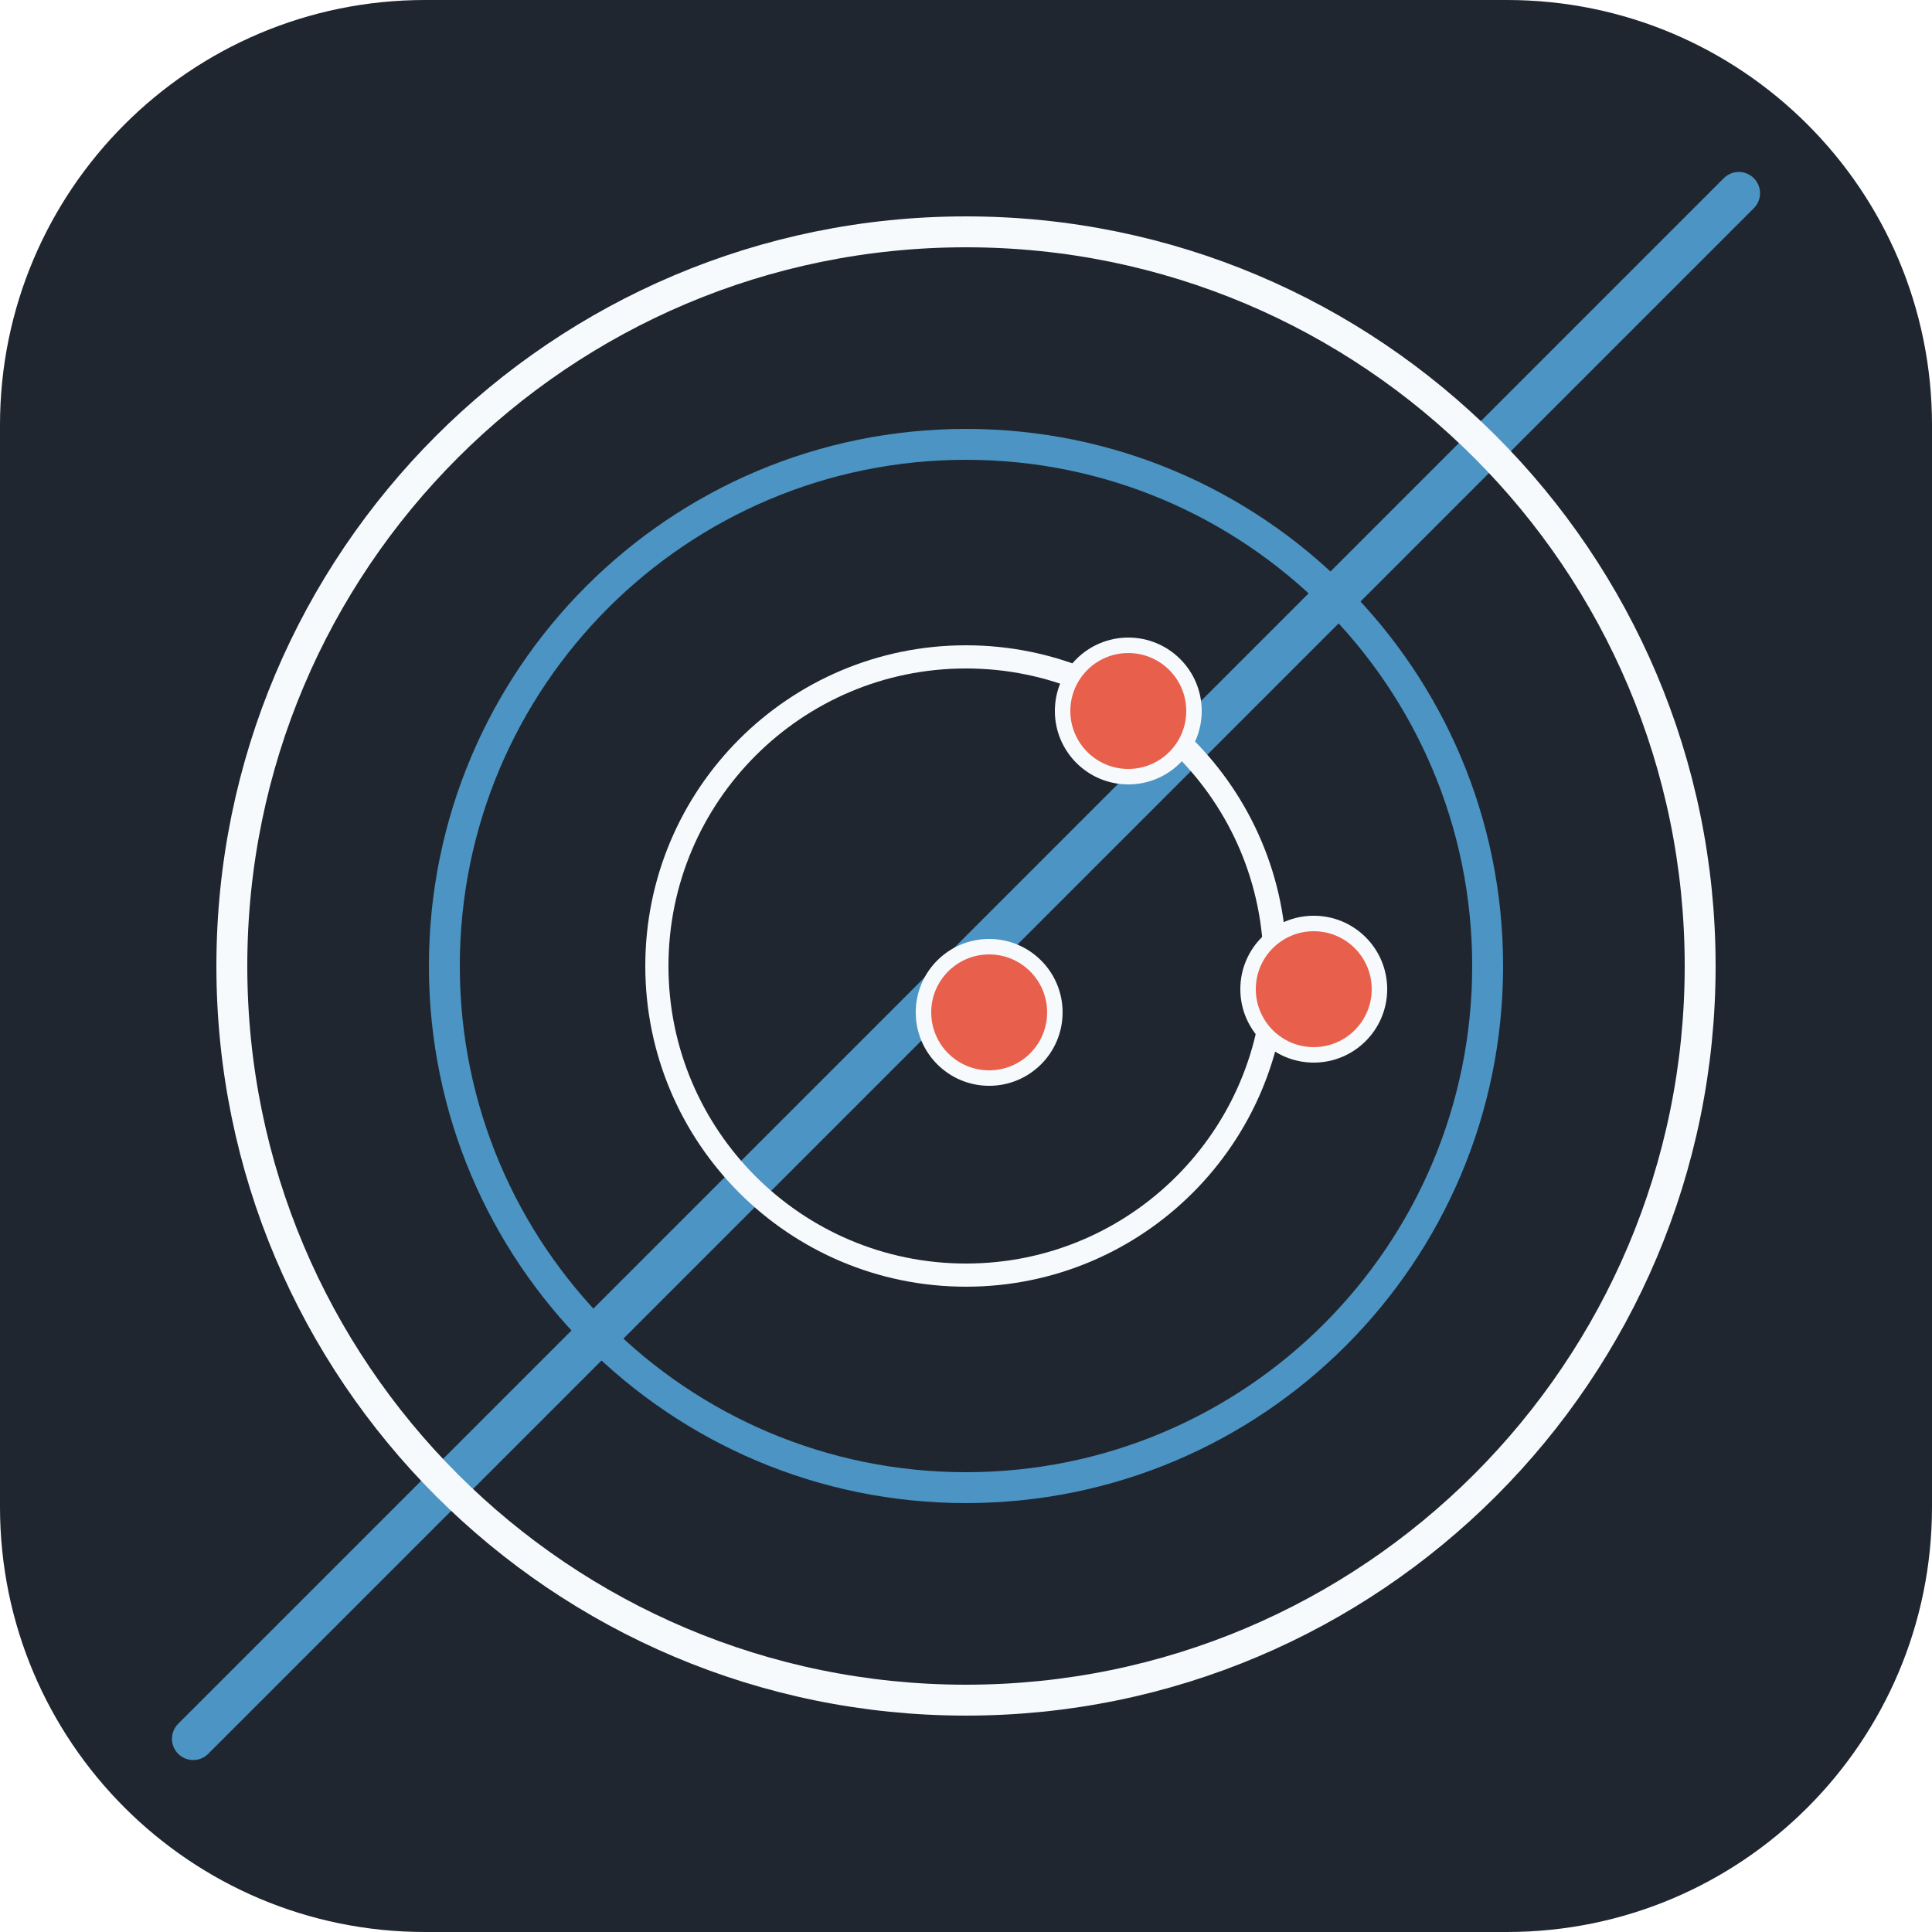
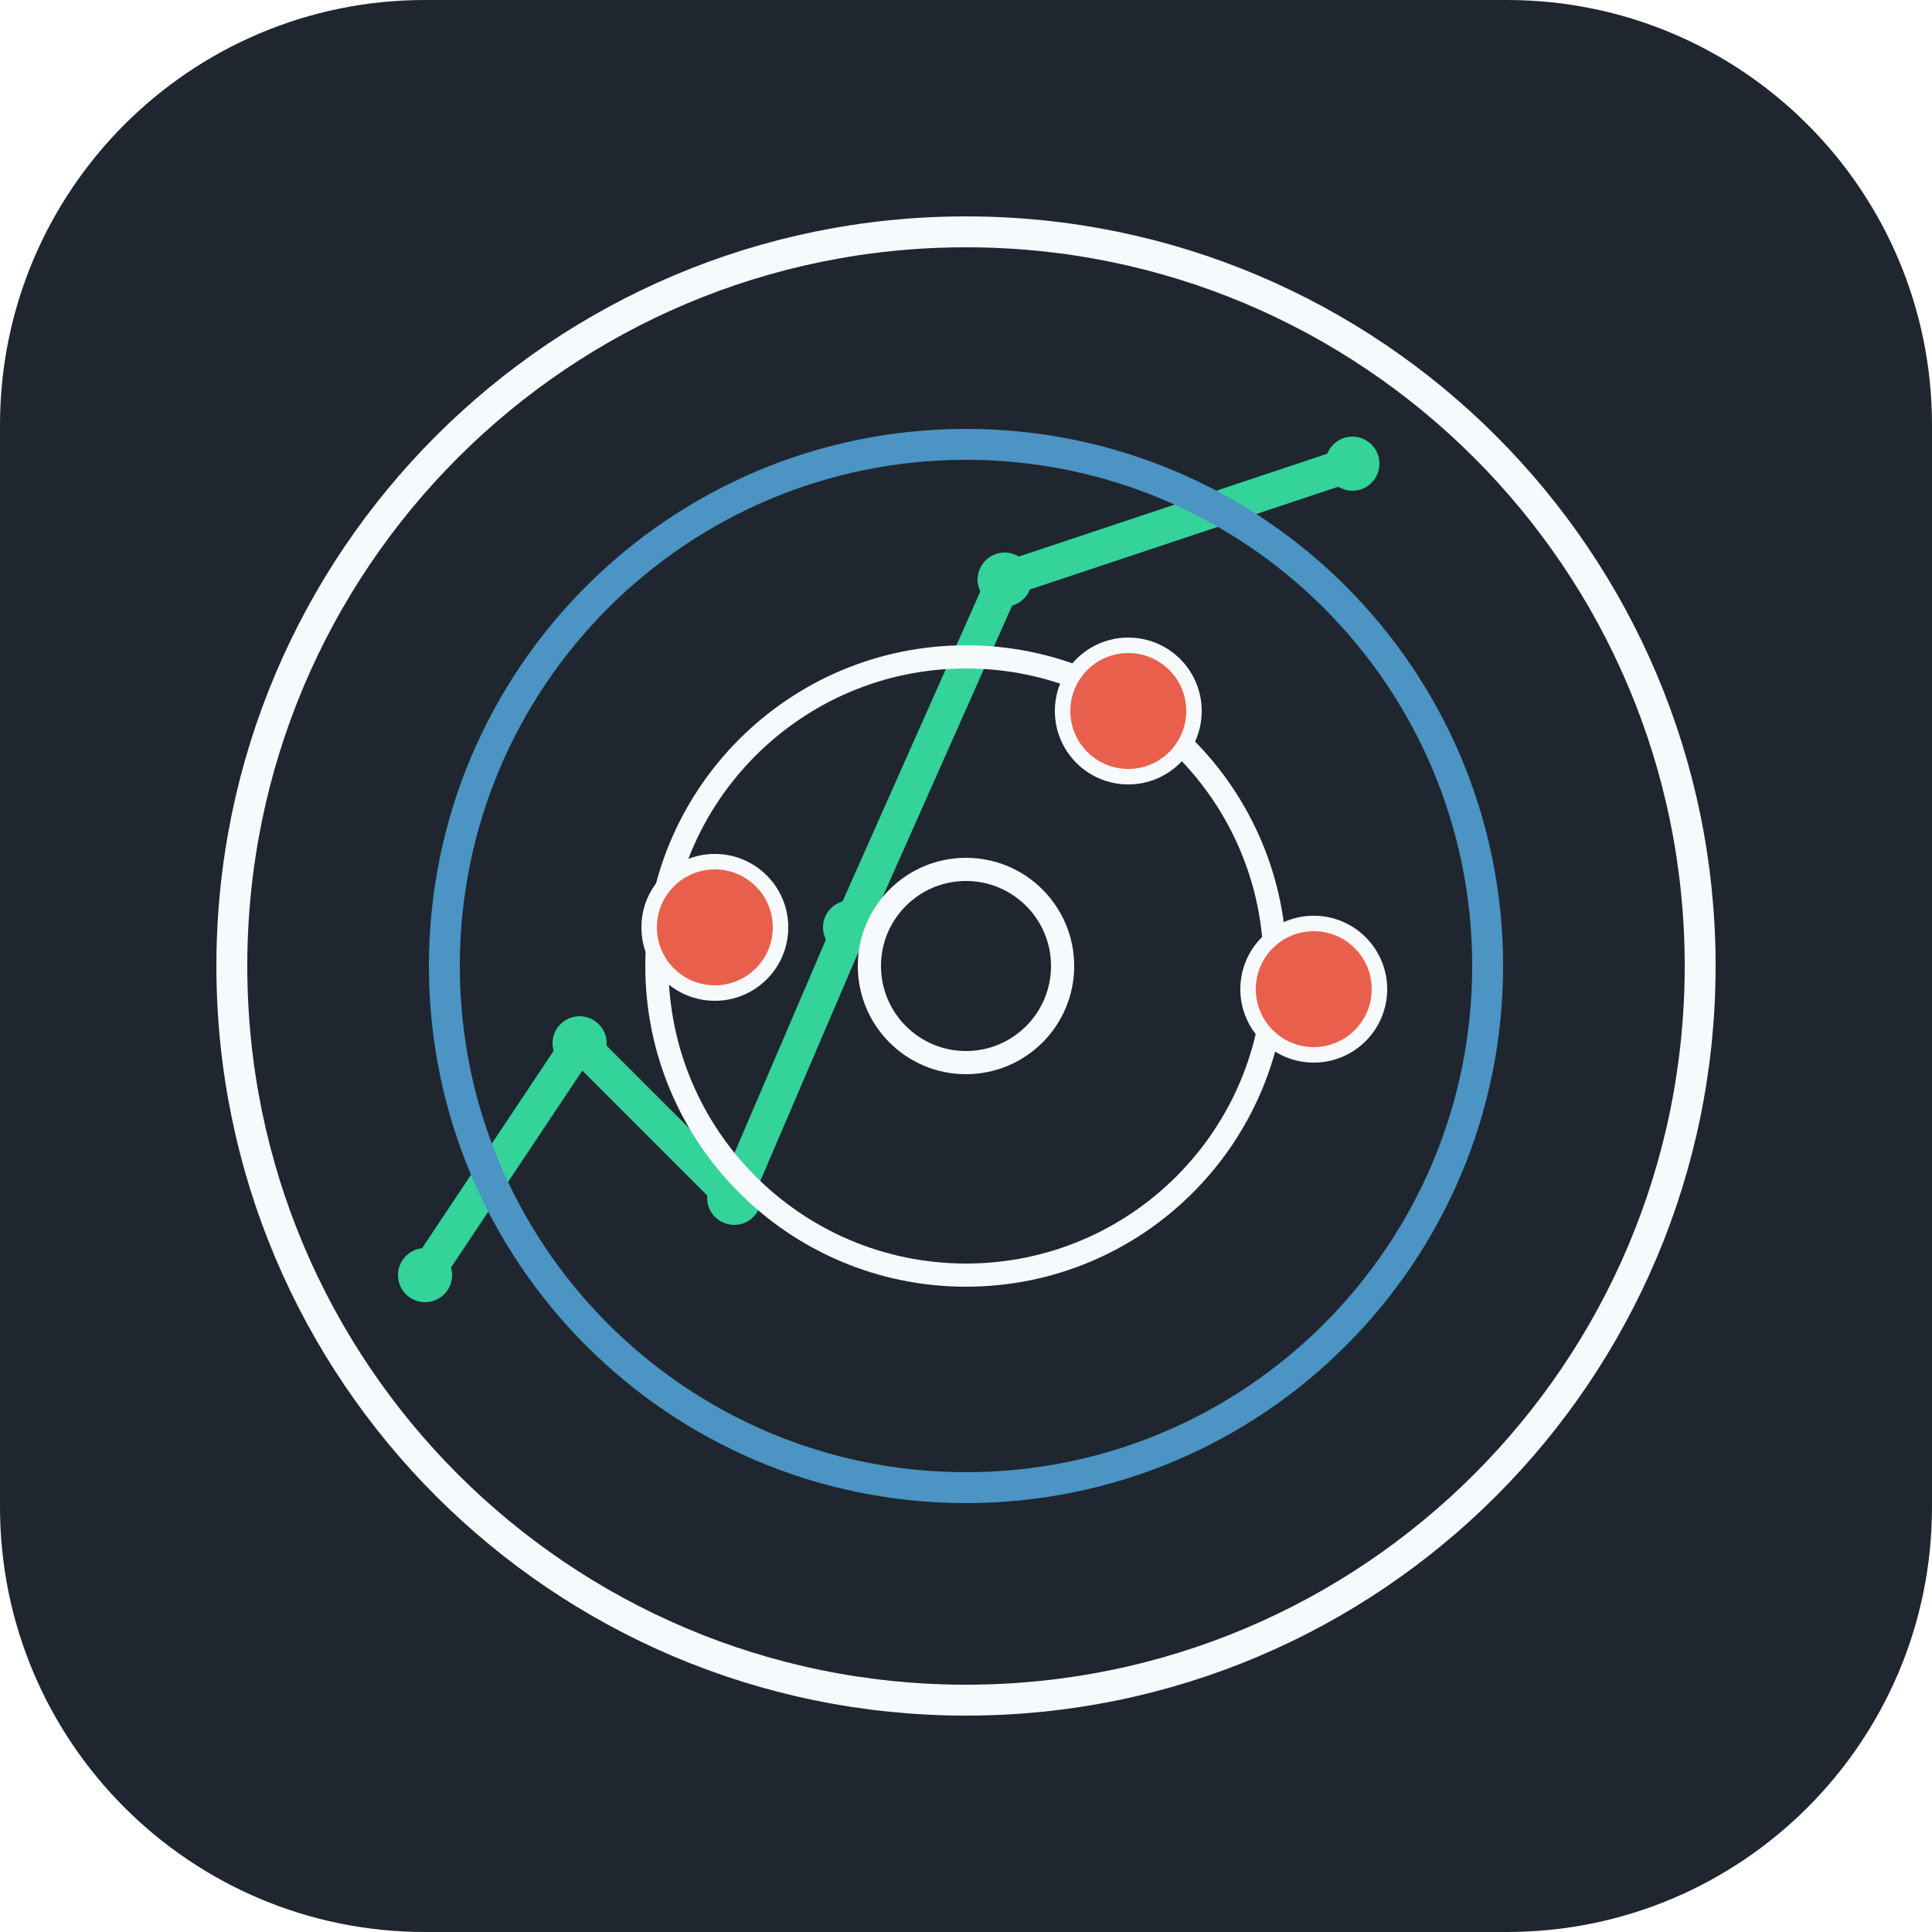
<svg xmlns="http://www.w3.org/2000/svg" width="512" height="512" viewBox="0 0 512 512">
  <rect width="512" height="512" rx="112.64" fill="#1F2630" />
  <g class="brand-mark">
-     <line x1="51.20" y1="460.80" x2="460.80" y2="51.20" stroke="#4B94C3" stroke-width="11.26" stroke-linecap="round" />
+     <polyline points="112.64,337.92 153.60,276.48 194.56,317.44 225.28,245.76 266.24,153.60 358.40,122.88" fill="none" stroke="#34D399" stroke-width="9.22" stroke-linecap="round" stroke-linejoin="round" />
+     <circle cx="112.64" cy="337.92" r="7.17" fill="#34D399" />
+     <circle cx="153.60" cy="276.48" r="7.17" fill="#34D399" />
+     <circle cx="194.56" cy="317.44" r="7.17" fill="#34D399" />
+     <circle cx="225.28" cy="245.76" r="7.17" fill="#34D399" />
+     <circle cx="266.24" cy="153.60" r="7.17" fill="#34D399" />
+     <circle cx="358.40" cy="122.88" r="7.17" fill="#34D399" />
    <circle cx="256.00" cy="256.00" r="194.56" fill="none" stroke="#F7FAFD" stroke-width="8.19" />
    <circle cx="256.00" cy="256.00" r="138.24" fill="none" stroke="#4B94C3" stroke-width="8.19" />
    <circle cx="256.00" cy="256.00" r="81.92" fill="none" stroke="#F7FAFD" stroke-width="6.14" />
+     <circle cx="256.00" cy="256.00" r="25.60" fill="none" stroke="#F7FAFD" stroke-width="6.14" />
    <circle cx="299.01" cy="188.42" r="17.41" fill="#E8604C" stroke="#F7FAFD" stroke-width="4.10" />
    <circle cx="348.16" cy="262.14" r="17.41" fill="#E8604C" stroke="#F7FAFD" stroke-width="4.10" />
-     <circle cx="262.14" cy="268.29" r="17.41" fill="#E8604C" stroke="#F7FAFD" stroke-width="4.10" />
+     <circle cx="189.44" cy="245.76" r="17.41" fill="#E8604C" stroke="#F7FAFD" stroke-width="4.10" />
  </g>
</svg>
